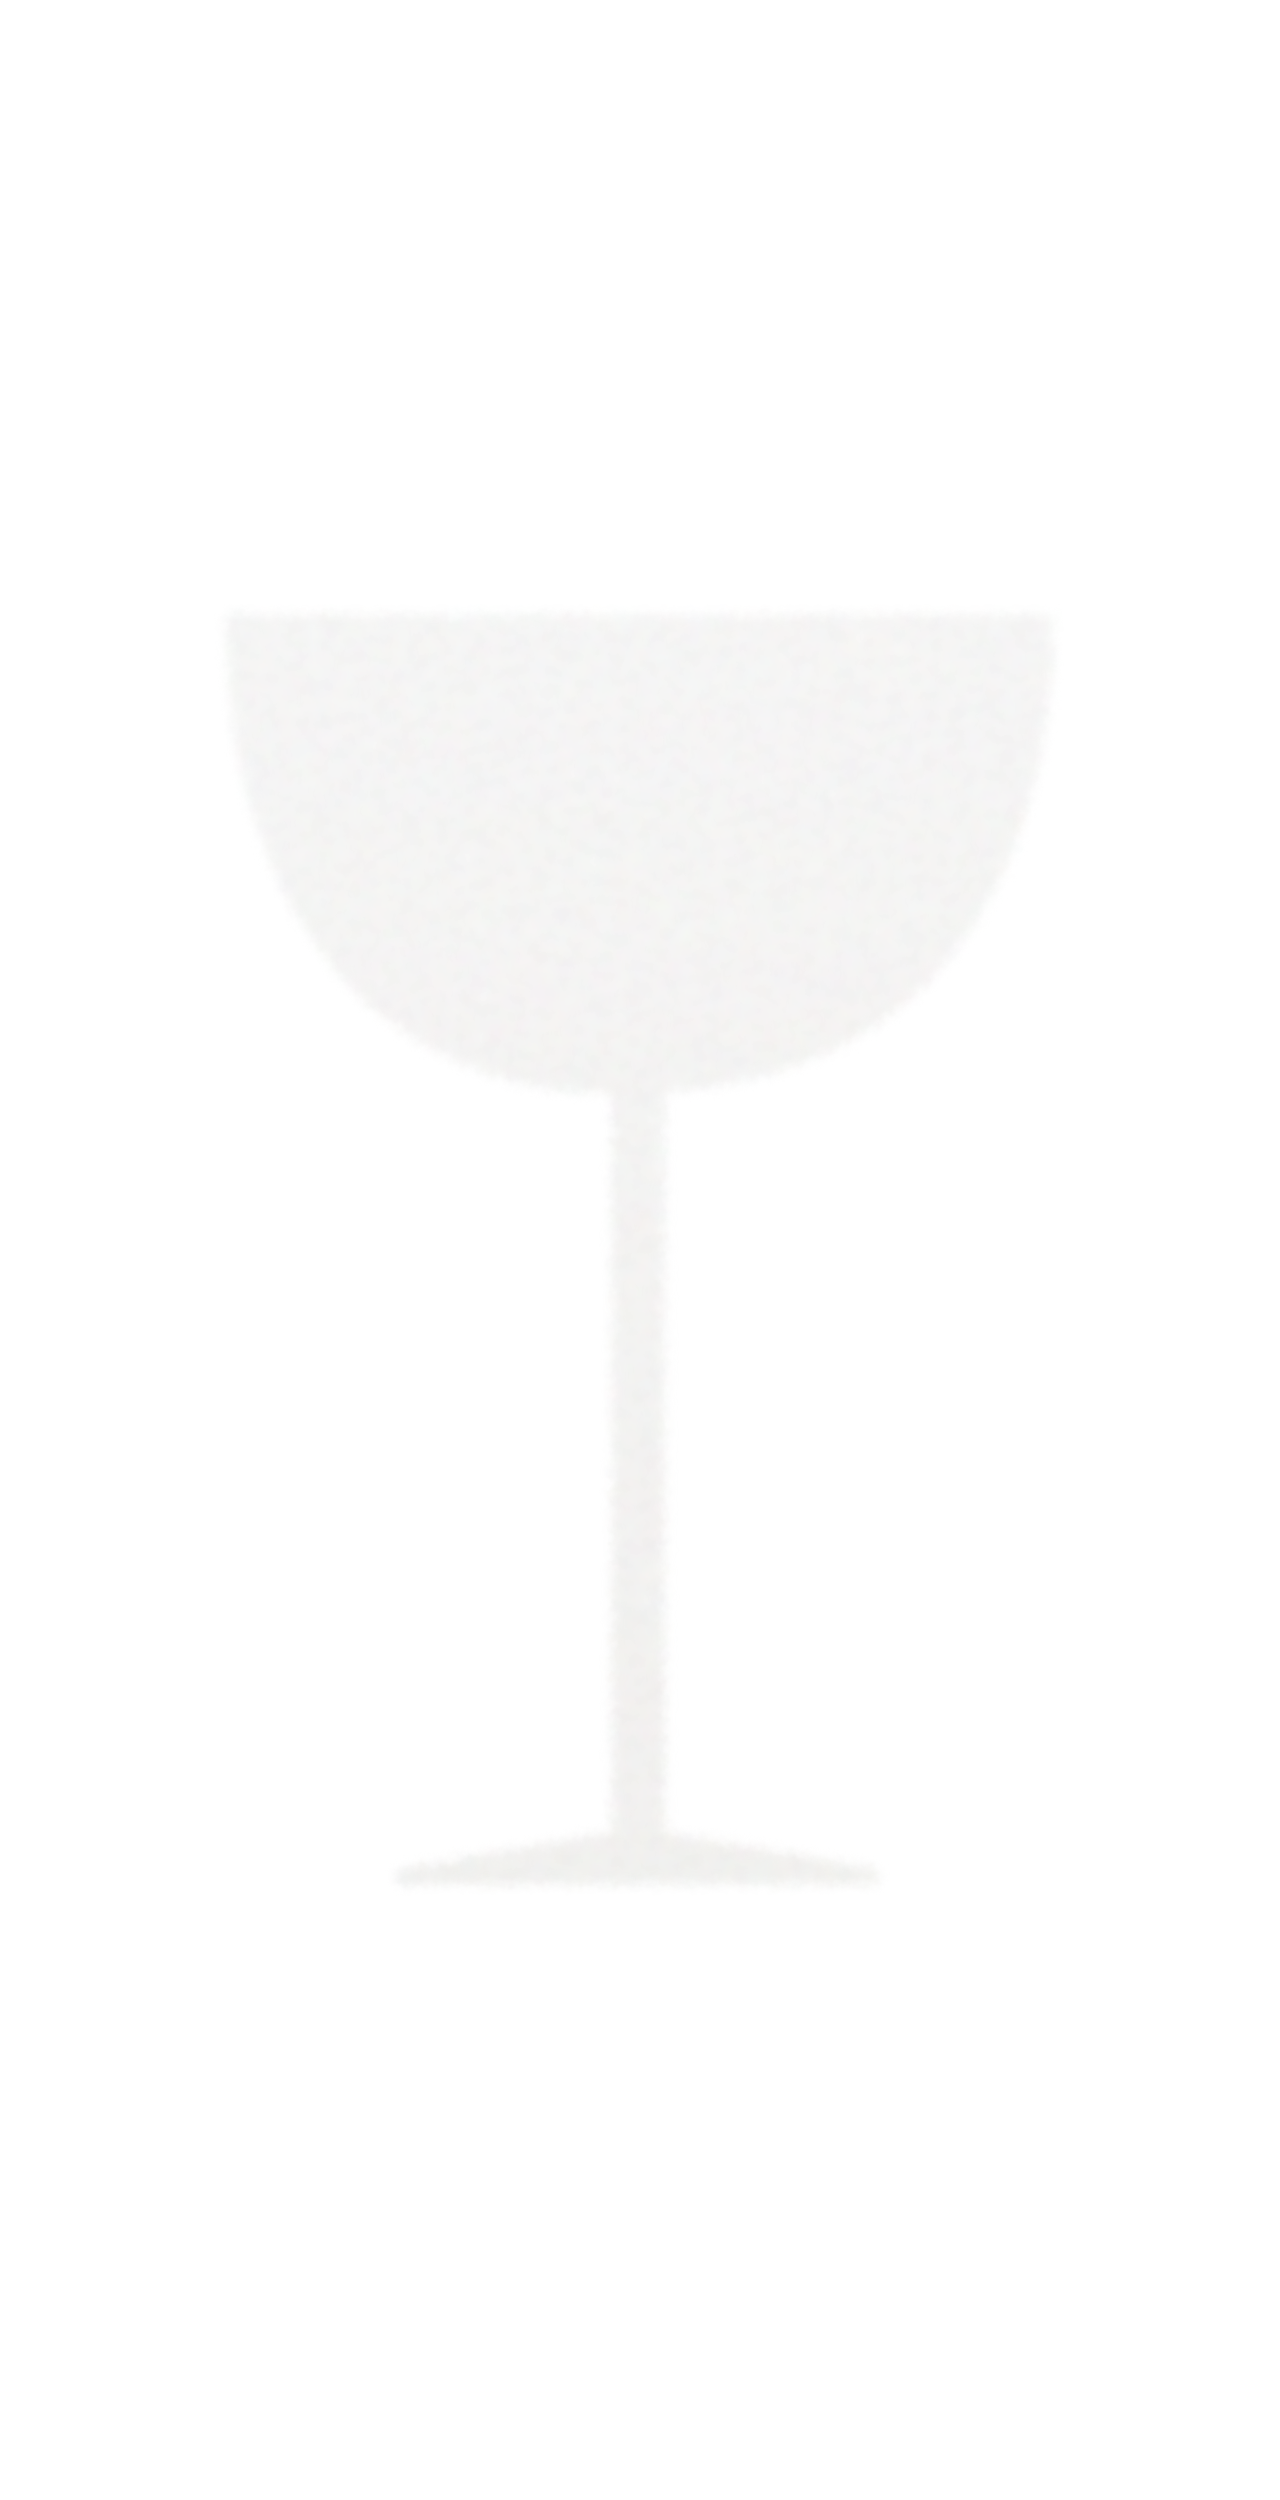
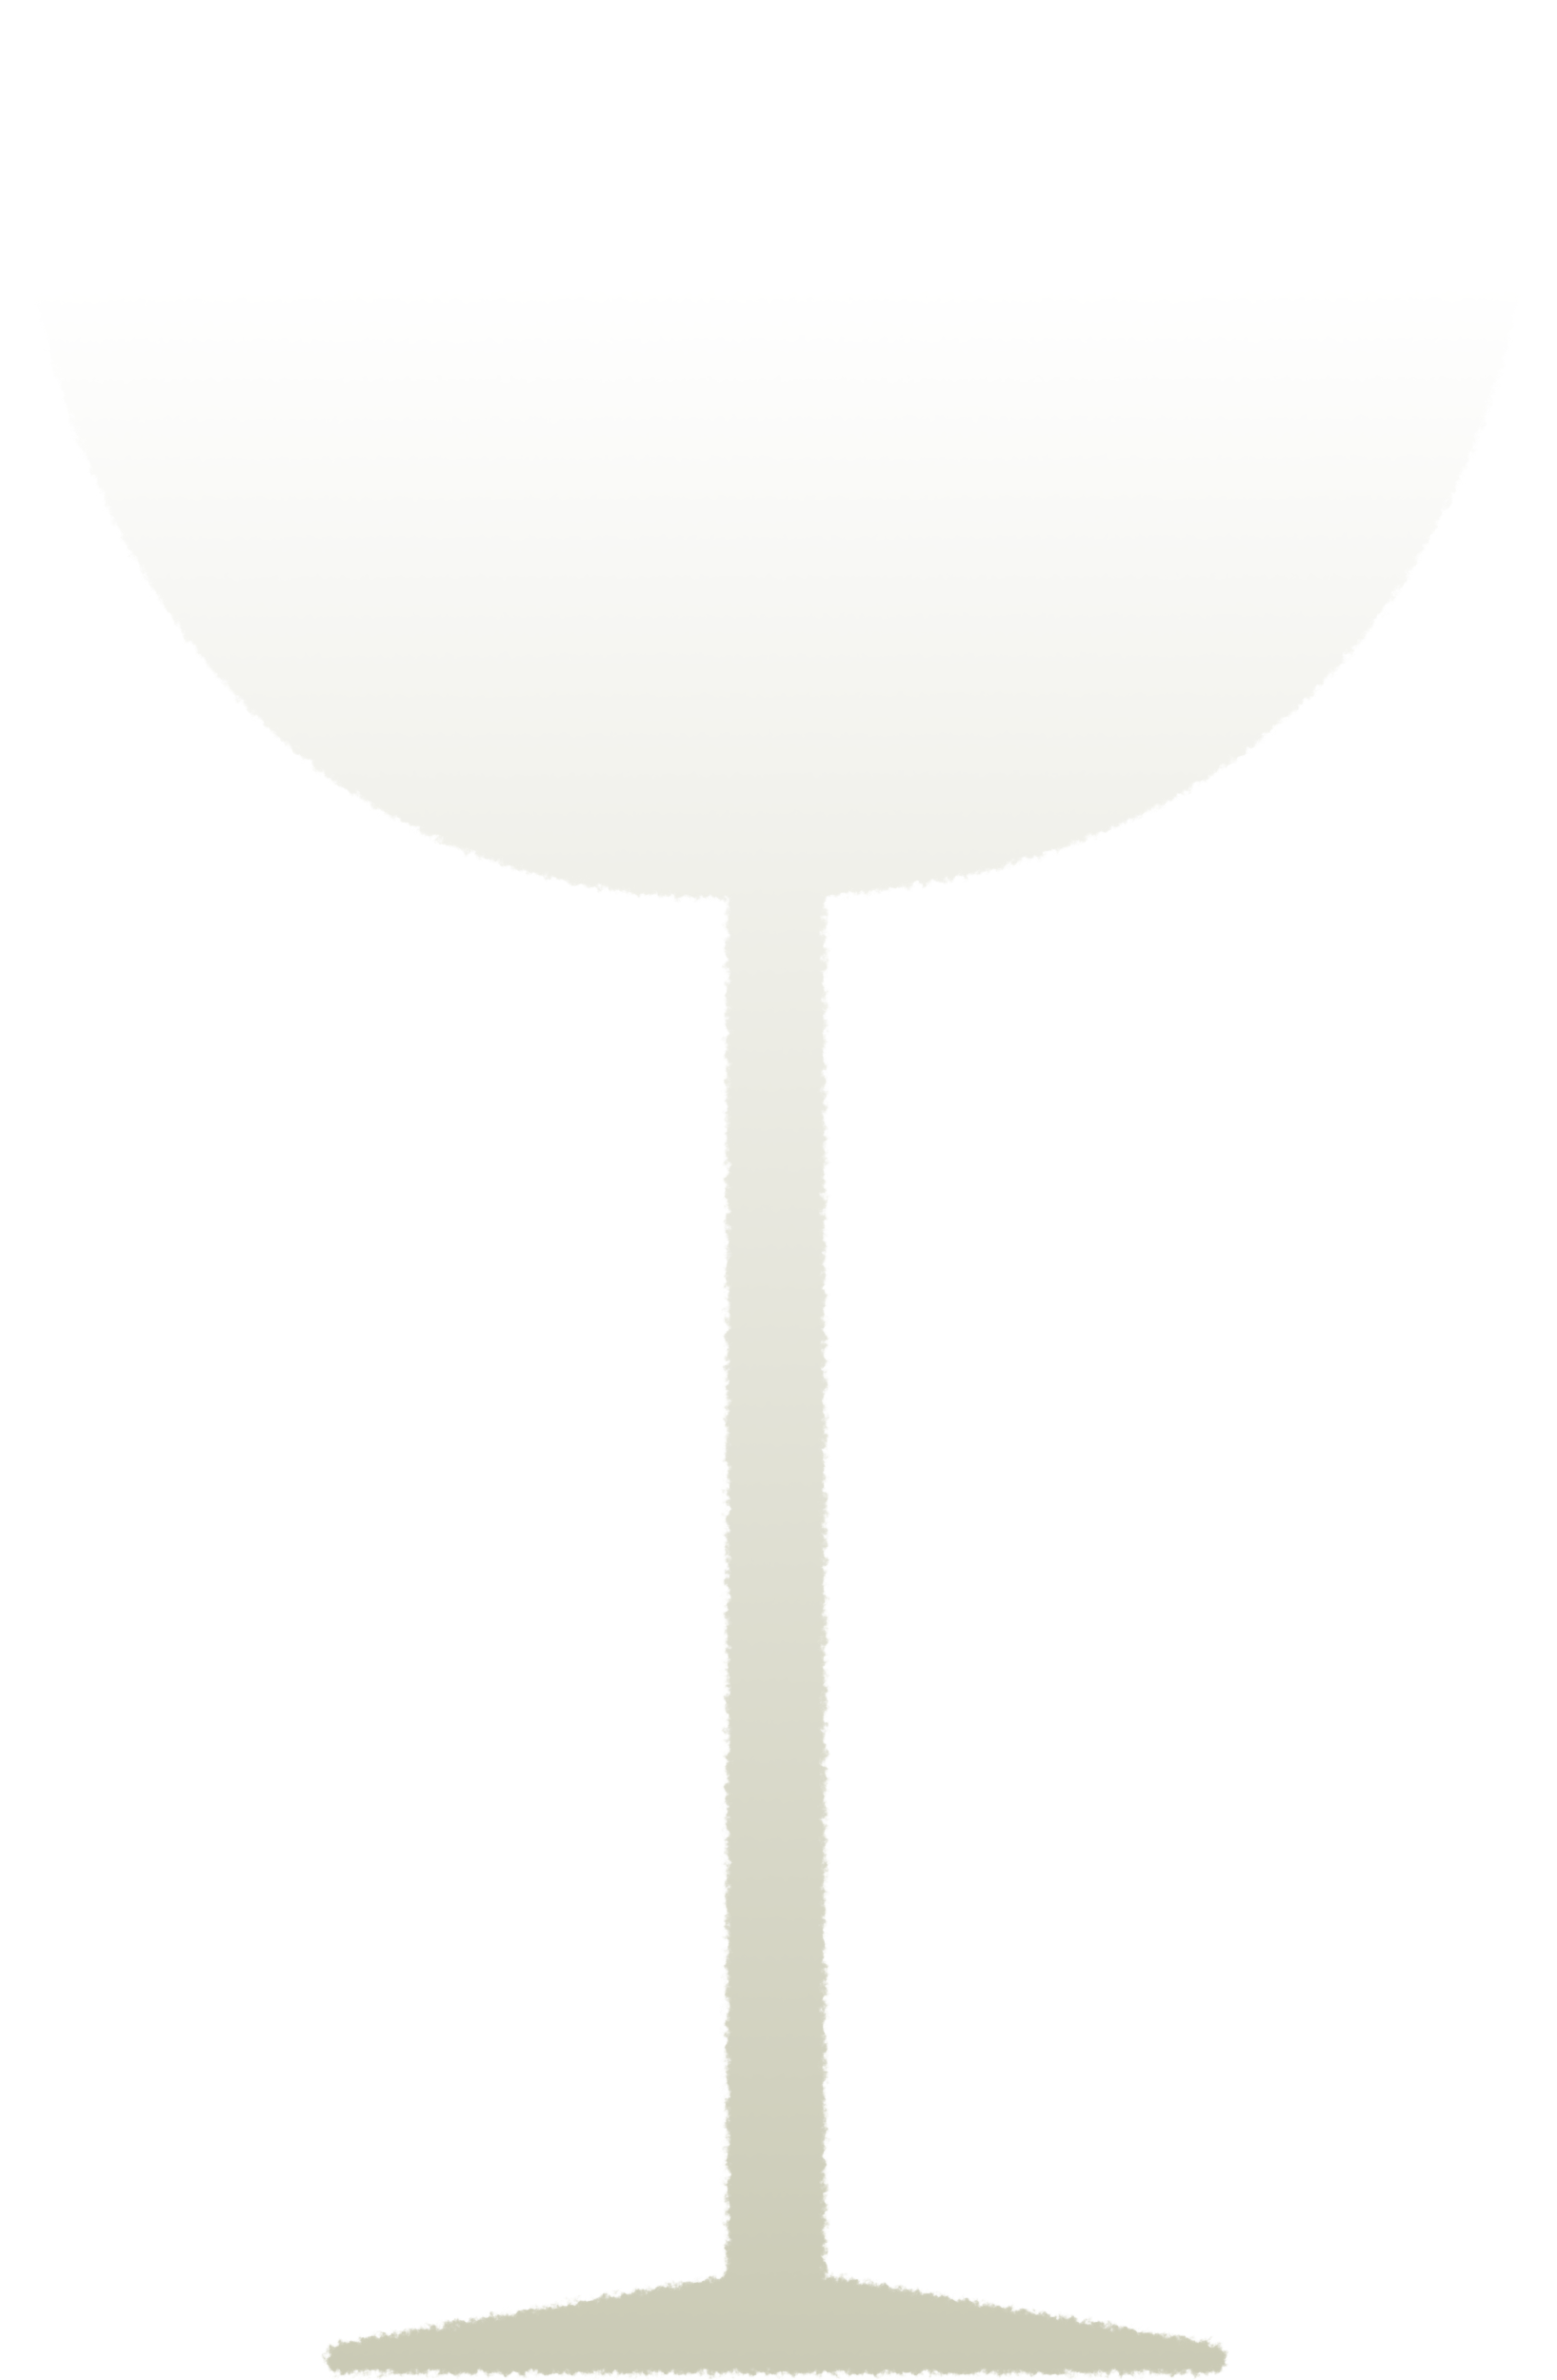
- <svg xmlns="http://www.w3.org/2000/svg" width="1279" height="2499" viewBox="0 0 1279 2499" fill="none">
-   <g filter="url(#filter0_nfg_29_30)">
-     <path d="M611.927 1092.89C376.013 1092.89 225.57 906.762 225.57 614.708H1052.7C1052.7 891.907 921.196 1073.87 664.34 1091.55V1831.46L872.587 1867.84C882.223 1869.53 880.992 1883.72 871.21 1883.72H638.134H405.057C395.275 1883.72 394.056 1869.52 403.691 1867.84L611.927 1831.46L611.927 1092.89Z" fill="url(#paint0_linear_29_30)" fill-opacity="0.8" />
+ <svg xmlns="http://www.w3.org/2000/svg" width="834" height="1276" viewBox="0 0 834 1276" fill="none">
+   <g filter="url(#filter0_fg_32_58)">
+     <path d="M389.657 481.48C153.743 481.48 3.3 295.354 3.3 3.3H830.428C830.428 280.499 698.926 462.46 442.07 480.144V1220.05L650.317 1256.43C659.953 1258.12 658.722 1272.32 648.94 1272.32H415.864H182.787C173.005 1272.32 171.786 1258.12 181.421 1256.43L389.657 1220.05L389.657 481.48Z" fill="url(#paint0_linear_32_58)" />
  </g>
  <defs>
-     <filter id="filter0_nfg_29_30" x="214.87" y="604.008" width="848.528" height="1290.42" filterUnits="userSpaceOnUse" color-interpolation-filters="sRGB">
+     <filter id="filter0_fg_32_58" x="-0" y="4.88758e-05" width="833.729" height="1275.62" filterUnits="userSpaceOnUse" color-interpolation-filters="sRGB">
      <feFlood flood-opacity="0" result="BackgroundImageFix" />
      <feBlend mode="normal" in="SourceGraphic" in2="BackgroundImageFix" result="shape" />
-       <feTurbulence type="fractalNoise" baseFrequency="0.213 0.213" stitchTiles="stitch" numOctaves="3" result="noise" seed="1145" />
-       <feComponentTransfer in="noise" result="coloredNoise1">
-         <feFuncR type="linear" slope="2" intercept="-0.5" />
-         <feFuncG type="linear" slope="2" intercept="-0.5" />
-         <feFuncB type="linear" slope="2" intercept="-0.5" />
-         <feFuncA type="discrete" tableValues="1 1 1 1 1 1 1 1 1 1 1 1 1 1 1 1 1 1 1 1 1 1 1 1 1 1 1 1 1 1 1 1 1 1 1 1 1 1 1 1 1 1 1 1 1 1 1 1 1 1 1 0 0 0 0 0 0 0 0 0 0 0 0 0 0 0 0 0 0 0 0 0 0 0 0 0 0 0 0 0 0 0 0 0 0 0 0 0 0 0 0 0 0 0 0 0 0 0 0 0 " />
-       </feComponentTransfer>
-       <feComposite operator="in" in2="shape" in="coloredNoise1" result="noise1Clipped" />
-       <feComponentTransfer in="noise1Clipped" result="color1">
-         <feFuncA type="table" tableValues="0 0.15" />
-       </feComponentTransfer>
-       <feMerge result="effect1_noise_29_30">
-         <feMergeNode in="shape" />
-         <feMergeNode in="color1" />
-       </feMerge>
-       <feGaussianBlur stdDeviation="5.35" result="effect2_foregroundBlur_29_30" />
-       <feTurbulence type="fractalNoise" baseFrequency="0.103 0.103" numOctaves="3" seed="3824" />
-       <feDisplacementMap in="effect2_foregroundBlur_29_30" scale="8" xChannelSelector="R" yChannelSelector="G" result="displacedImage" width="100%" height="100%" />
-       <feMerge result="effect3_texture_29_30">
+       <feGaussianBlur stdDeviation="1" result="effect1_foregroundBlur_32_58" />
+       <feTurbulence type="fractalNoise" baseFrequency="0.227 0.227" numOctaves="3" seed="3824" />
+       <feDisplacementMap in="effect1_foregroundBlur_32_58" scale="6.6" xChannelSelector="R" yChannelSelector="G" result="displacedImage" width="100%" height="100%" />
+       <feMerge result="effect2_texture_32_58">
        <feMergeNode in="displacedImage" />
      </feMerge>
    </filter>
-     <linearGradient id="paint0_linear_29_30" x1="639.134" y1="99.082" x2="639.134" y2="2043.72" gradientUnits="userSpaceOnUse">
+     <linearGradient id="paint0_linear_32_58" x1="415.748" y1="150.642" x2="416.864" y2="1272.32" gradientUnits="userSpaceOnUse">
      <stop stop-color="white" />
-       <stop offset="1" stop-color="#F6F5F3" />
+       <stop offset="1" stop-color="#CACAB5" />
    </linearGradient>
  </defs>
</svg>
